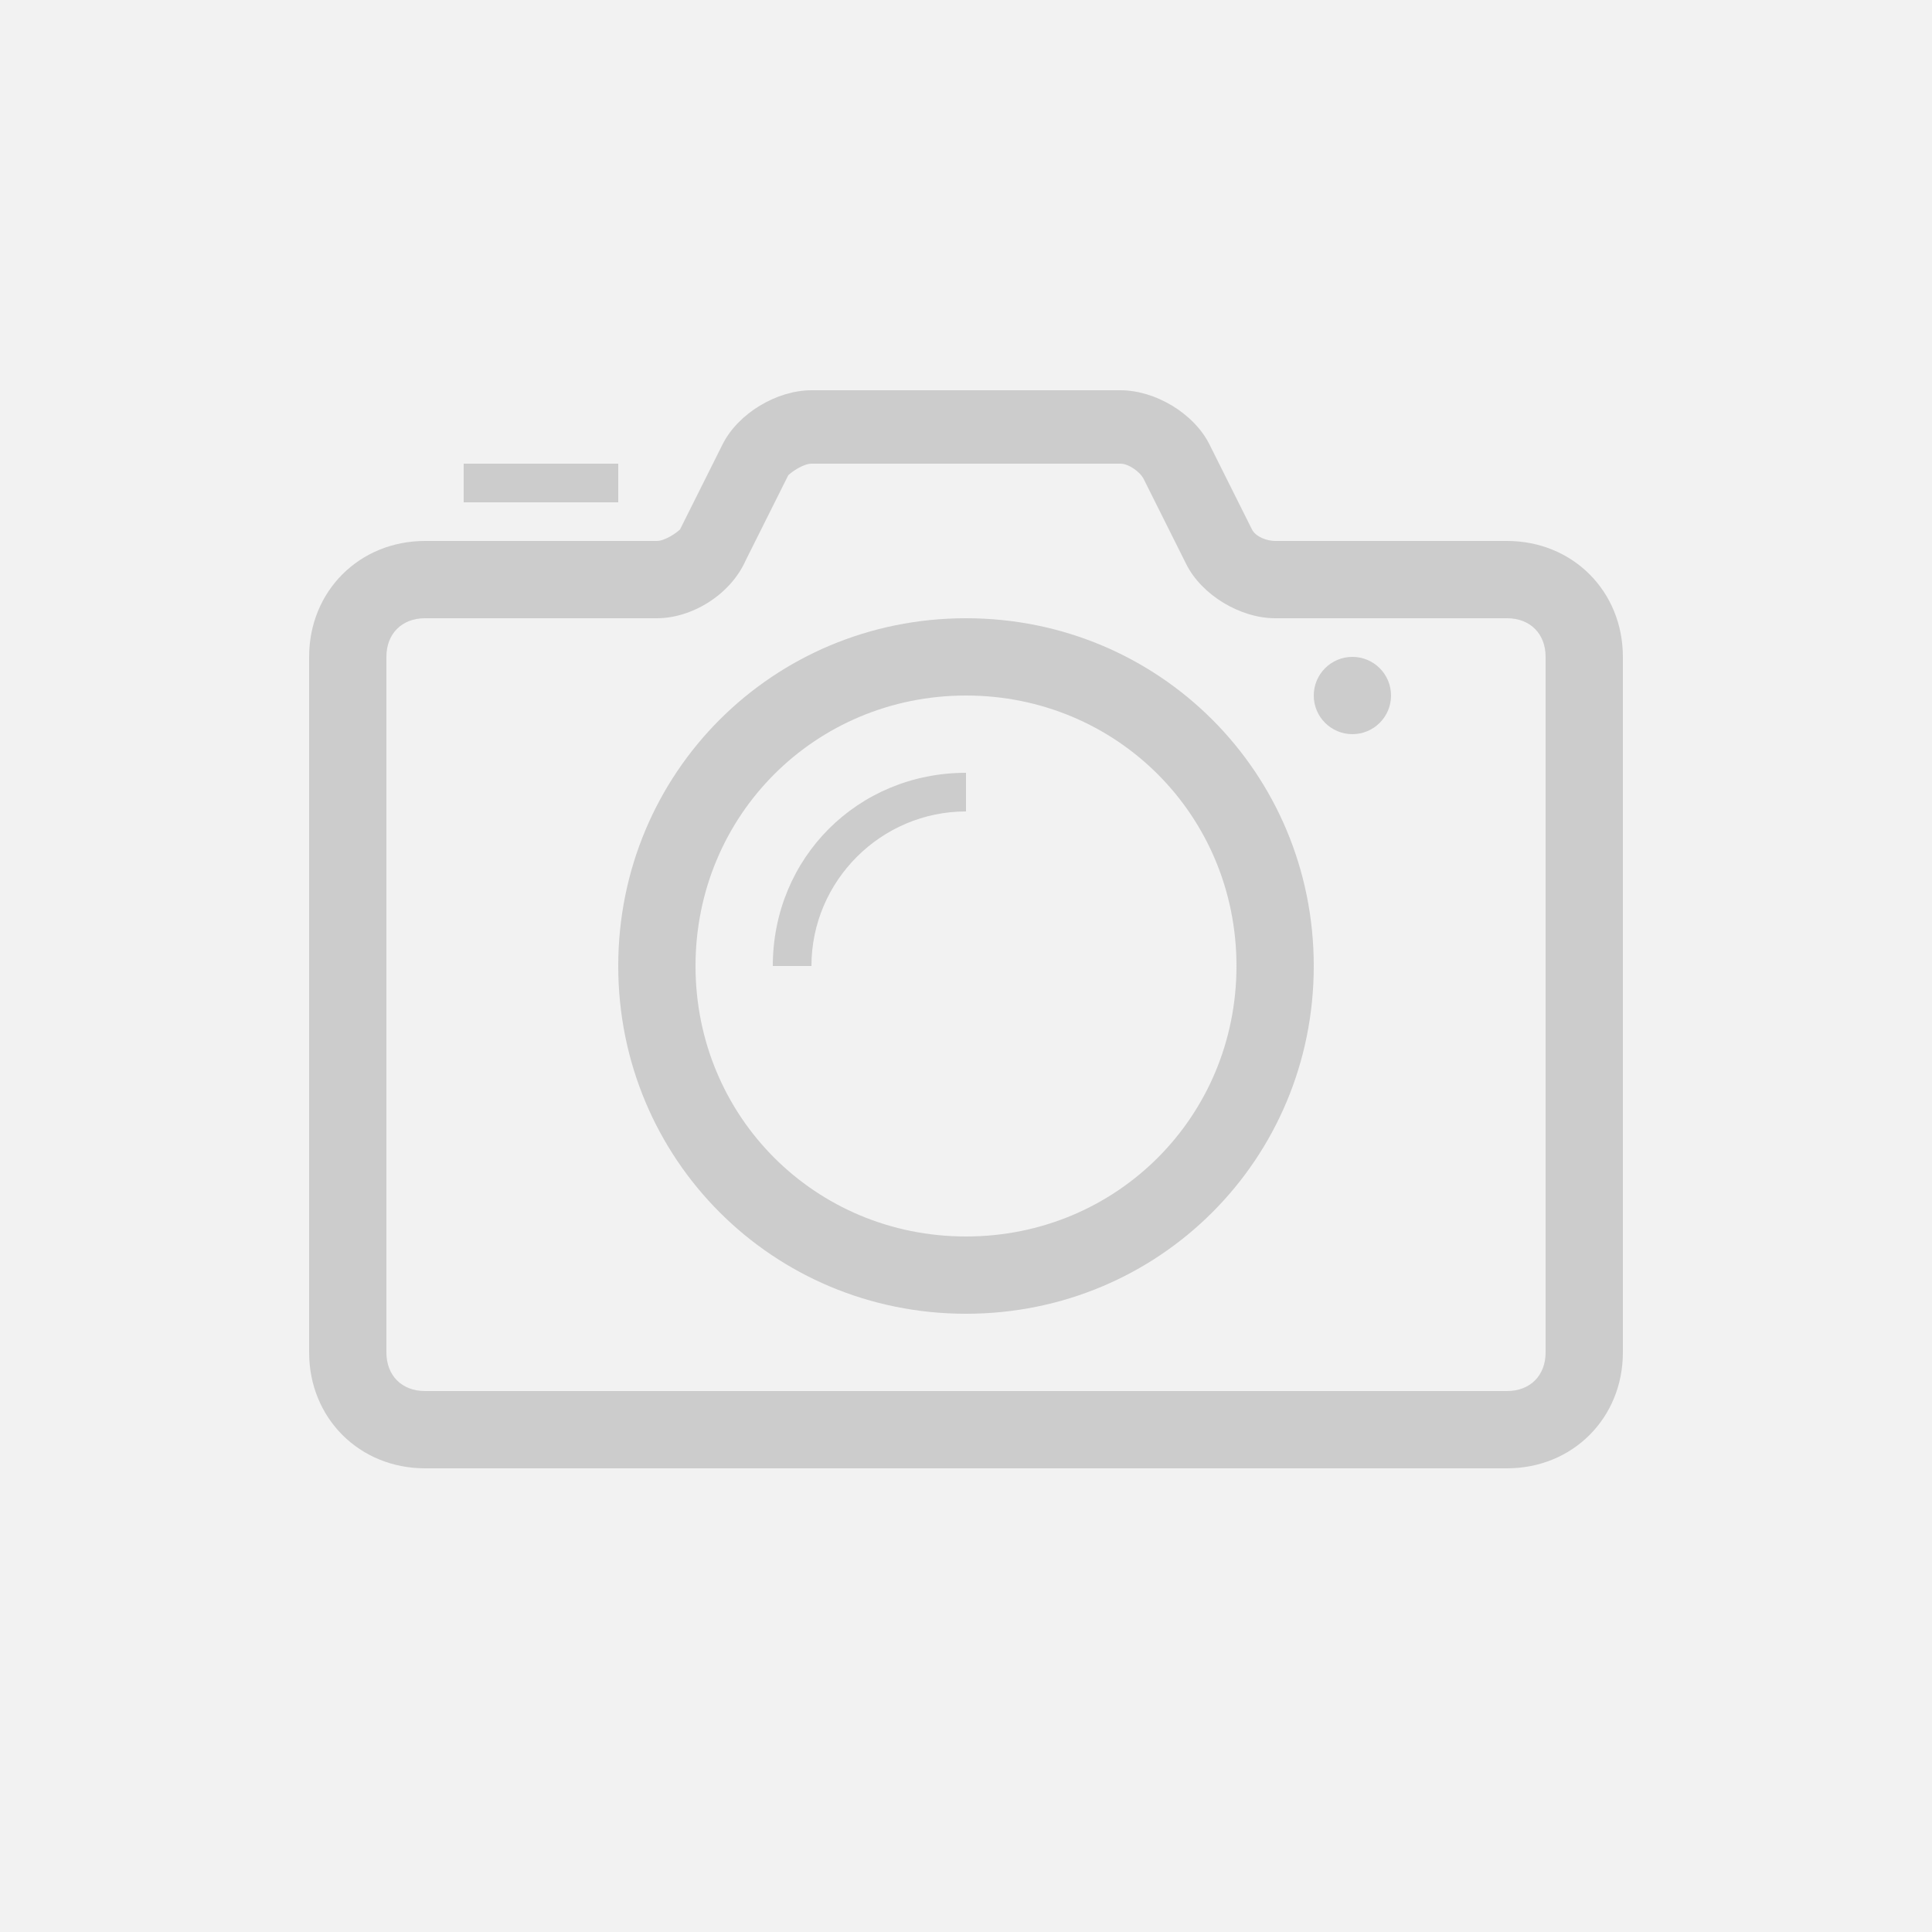
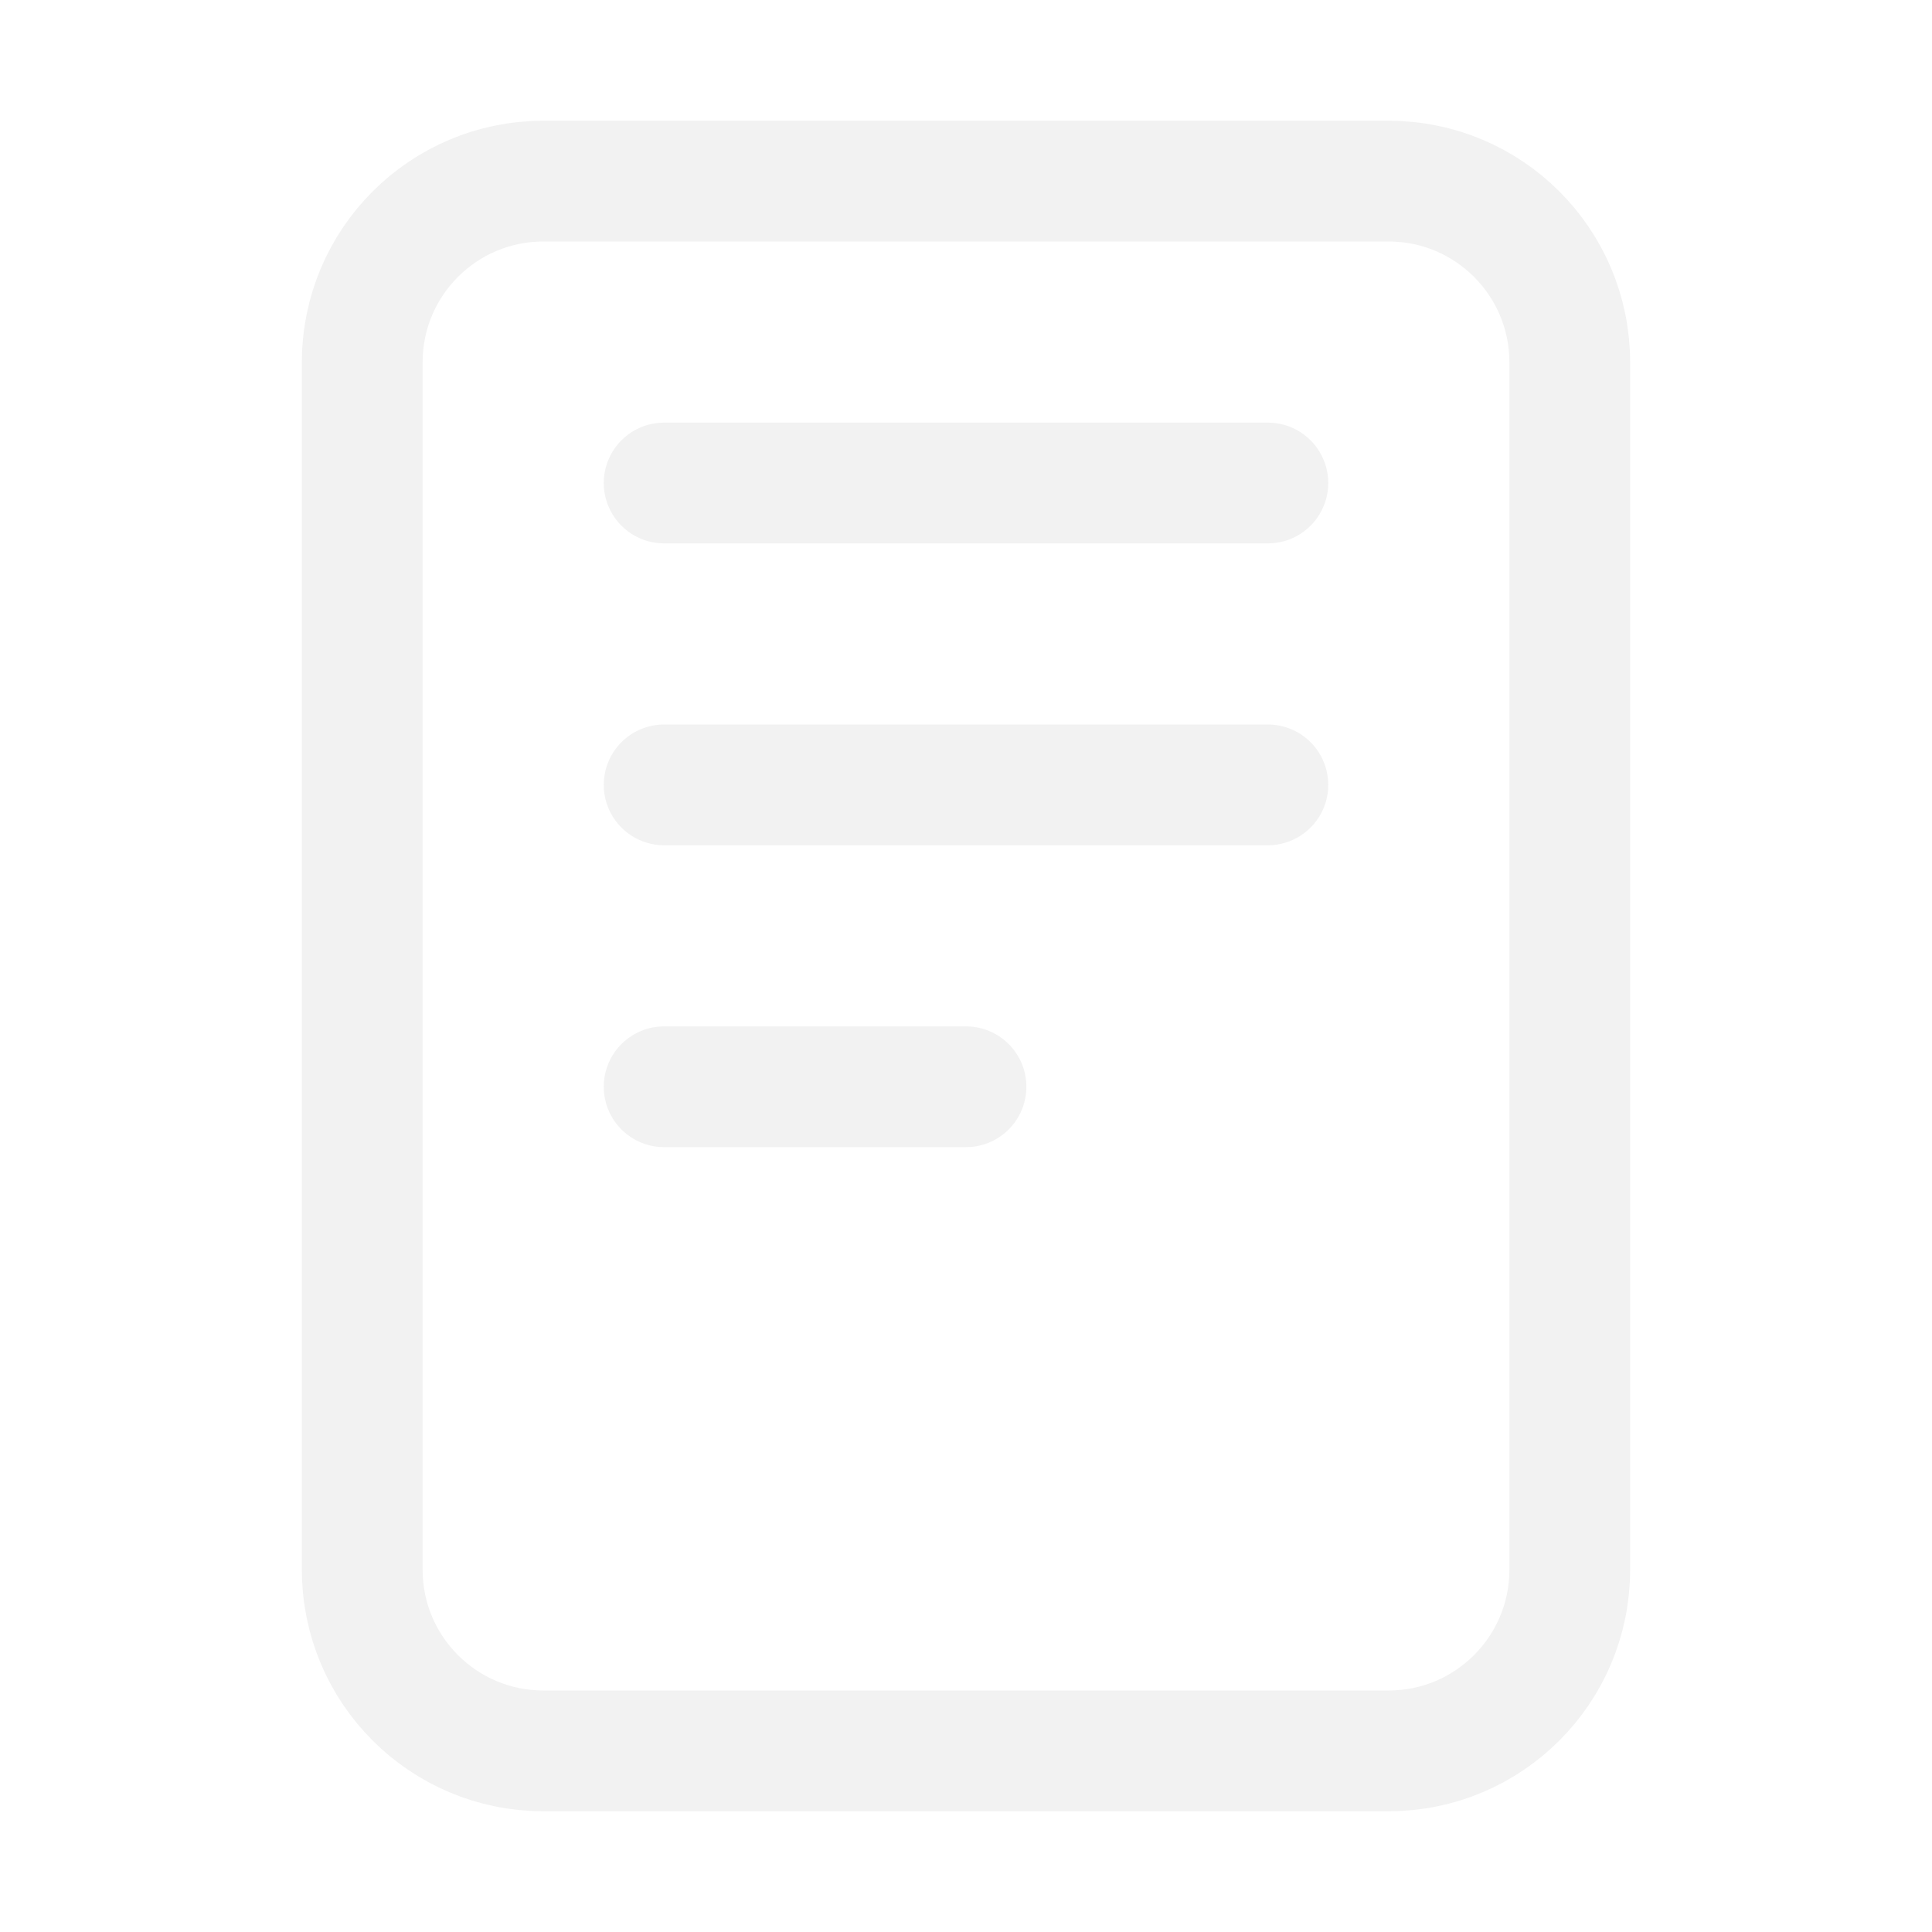
- <svg xmlns="http://www.w3.org/2000/svg" viewBox="0 0 50 50" fill="#ccc">
-   <rect width="100%" height="100%" fill="#f2f2f2" />
-   <path d="M39 38H11c-1.7 0-3-1.3-3-3V17c0-1.7 1.3-3 3-3h6c.2 0 .5-.2.6-.3l1.1-2.2c.4-.8 1.4-1.4 2.3-1.4h8c.9 0 1.9.6 2.3 1.4l1.1 2.2c.1.2.4.3.6.3h6c1.7 0 3 1.3 3 3v18c0 1.7-1.3 3-3 3zM11 16c-.6 0-1 .4-1 1v18c0 .6.4 1 1 1h28c.6 0 1-.4 1-1V17c0-.6-.4-1-1-1h-6c-.9 0-1.9-.6-2.3-1.4l-1.1-2.2c-.1-.2-.4-.4-.6-.4h-8c-.2 0-.5.2-.6.3l-1.1 2.2c-.4.9-1.4 1.5-2.3 1.5h-6z" />
-   <path d="M25 34c-5 0-9-4-9-9s4-9 9-9 9 4 9 9-4 9-9 9zm0-16c-3.9 0-7 3.1-7 7s3.1 7 7 7 7-3.1 7-7-3.1-7-7-7z" />
-   <circle cx="35" cy="18" r="1" />
-   <path d="M12 12h4v1h-4z" />
-   <path d="M25 21v-1c-2.8 0-5 2.2-5 5h1c0-2.2 1.8-4 4-4z" />
+ <svg xmlns="http://www.w3.org/2000/svg" viewBox="0 0 512 512">
+   <rect x="96" y="48" width="320" height="416" rx="48" ry="48" fill="none" stroke="#f2f2f2" stroke-linejoin="round" stroke-width="32" />
+   <path fill="none" stroke="#f2f2f2" stroke-linecap="round" stroke-linejoin="round" stroke-width="32" d="M176 128h160M176 208h160M176 288h80" />
</svg>
